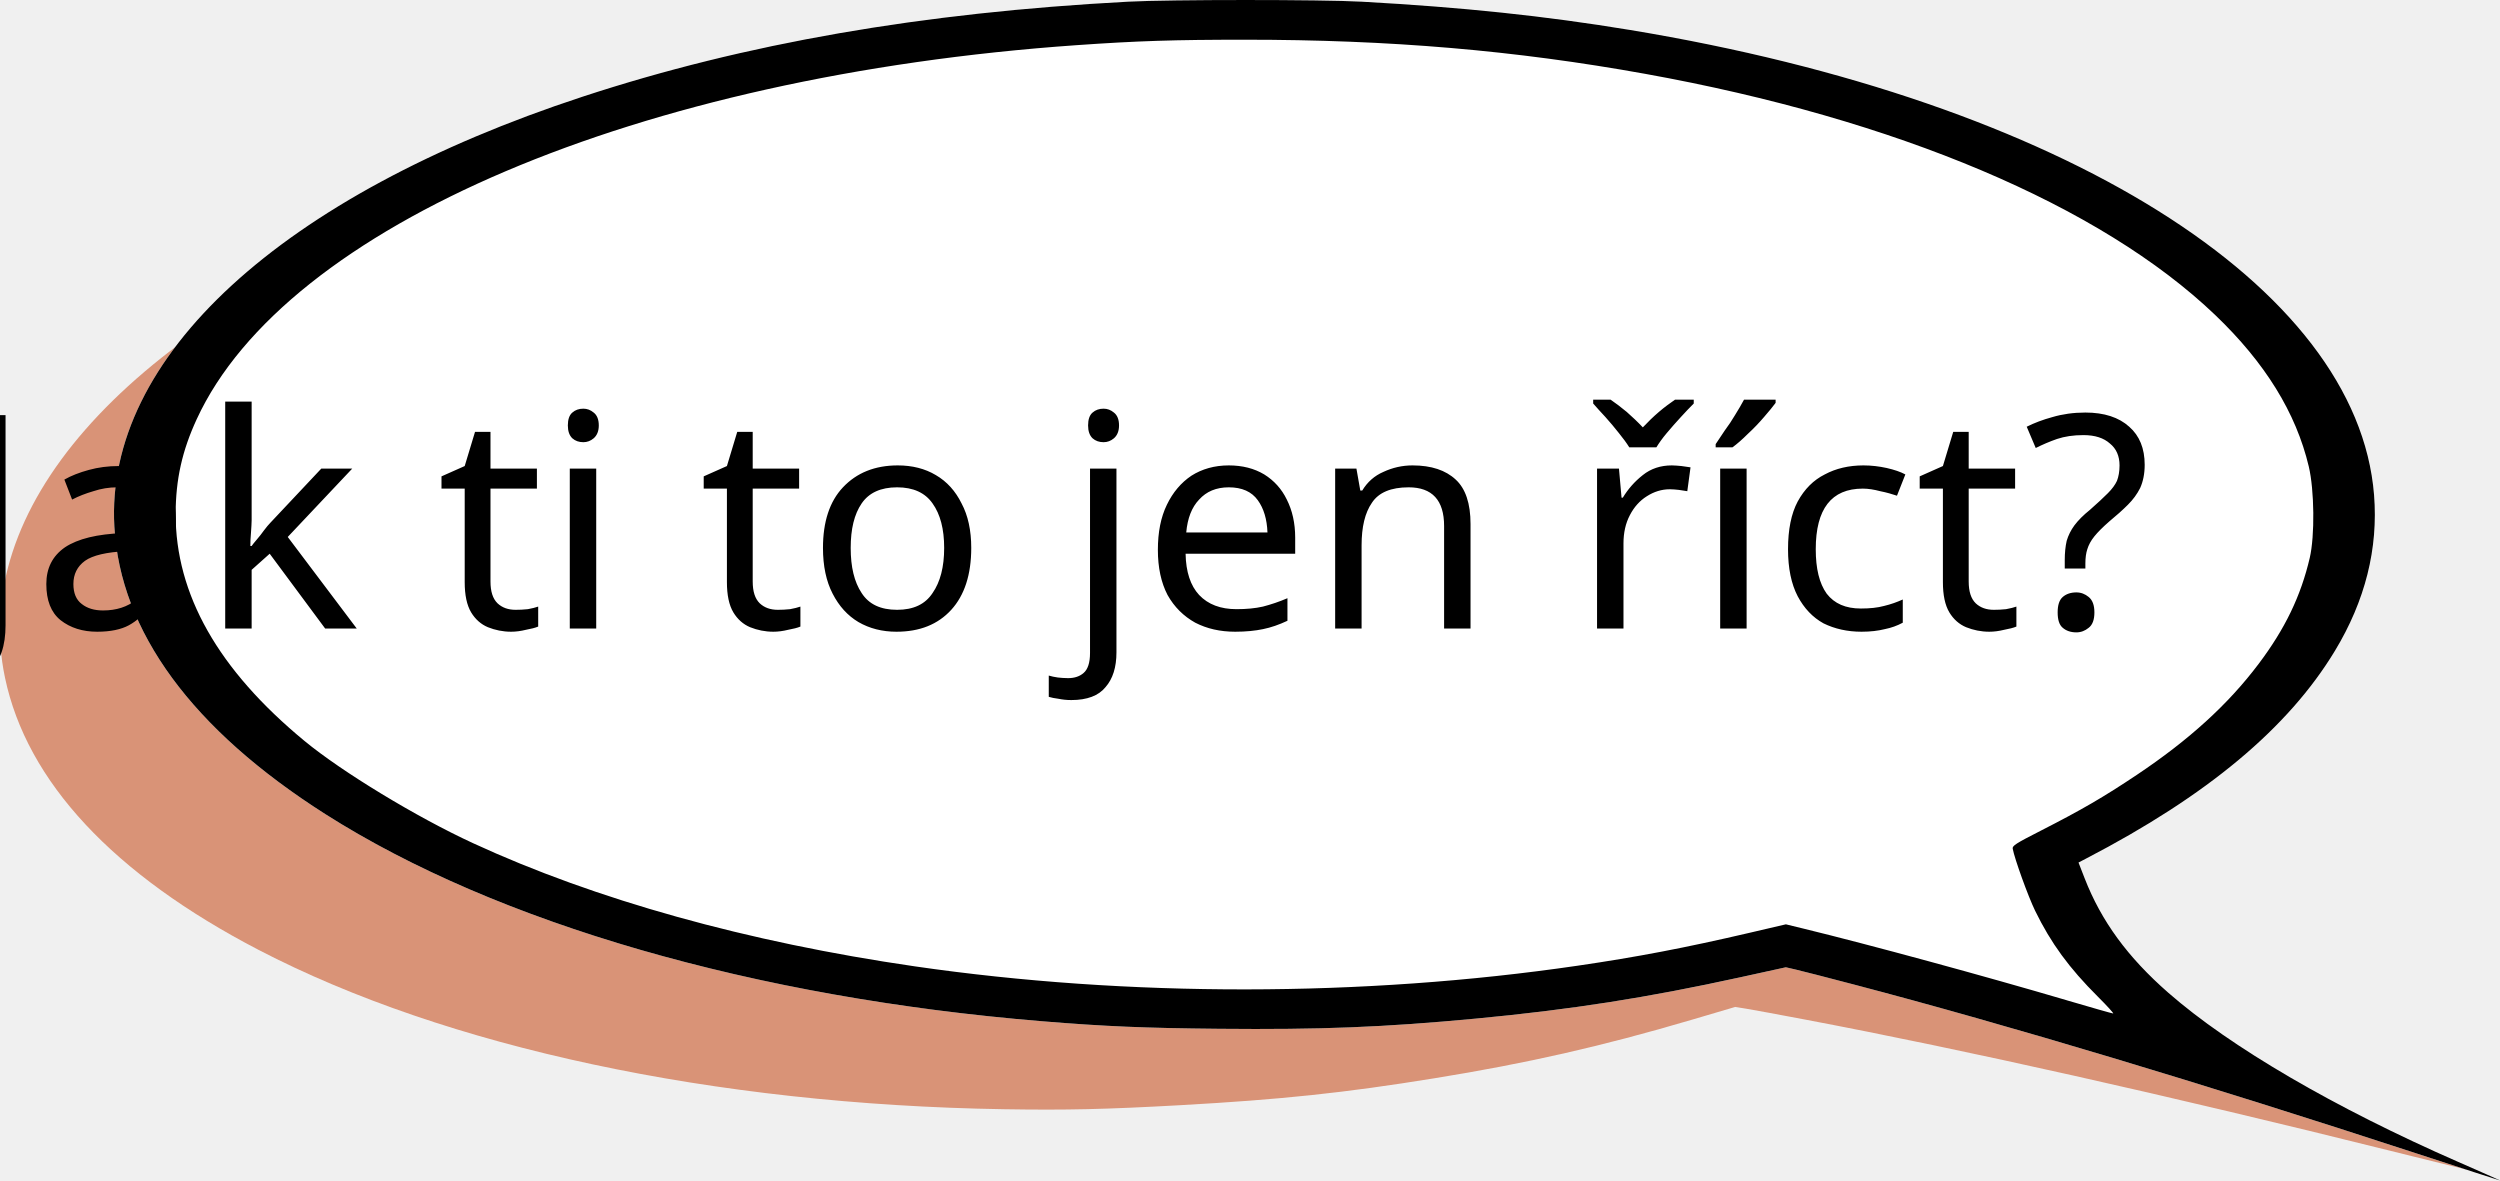
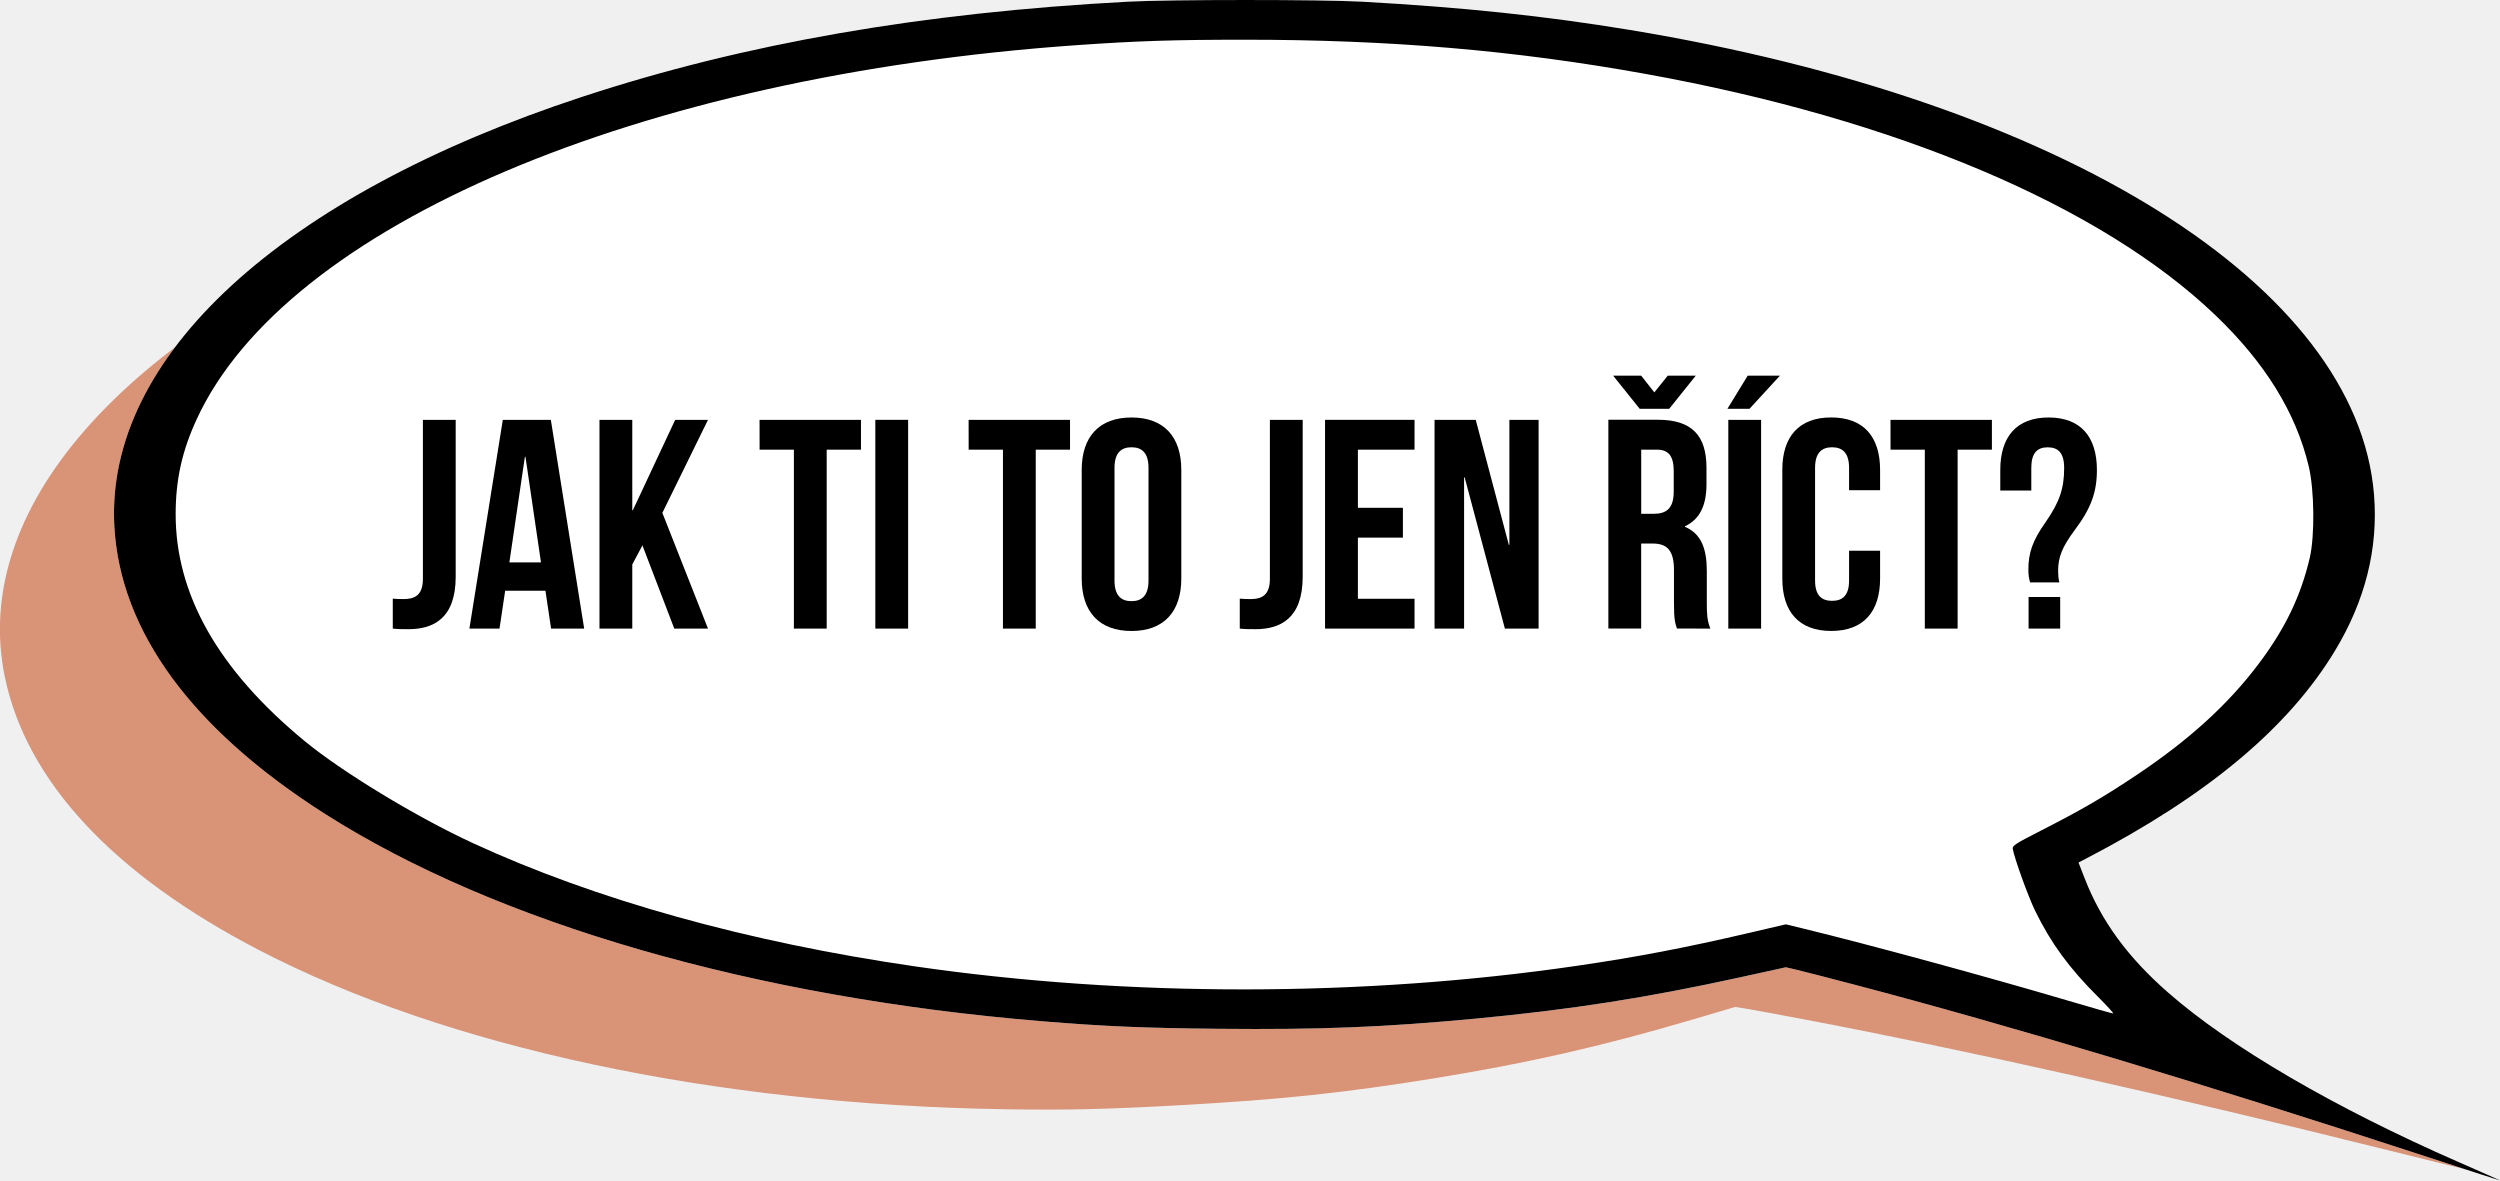
<svg xmlns="http://www.w3.org/2000/svg" width="60.594mm" height="28.61mm" viewBox="0 0 60.594 28.61" version="1.1" id="svg5" xml:space="preserve">
  <defs id="defs2" />
  <g id="layer1" transform="translate(-1855.557,-6086.282)">
    <g id="g11845-4" transform="matrix(1.081241,-0.07096539,0.1083419,0.7082268,1835.651,6036.178)" style="fill:#d99377;fill-opacity:1">
      <path style="fill:#d99377;fill-opacity:1;stroke-width:0.045" d="m 62.23,117.103 c -0.012,-0.012 -0.433,-0.296 -0.935,-0.632 -2.76,-1.845 -5.081,-3.912 -6.463,-5.758 -0.908,-1.213 -1.495,-2.44 -1.867,-3.9 l -0.136,-0.534 0.168,-0.134 c 2.704,-2.144 4.51,-4.446 5.552,-7.077 0.675,-1.705 0.967,-3.479 0.872,-5.305 -0.371,-7.129 -6.947,-13.404 -16.595,-15.835 -1.898,-0.478 -3.729,-0.773 -5.986,-0.963 -0.9,-0.076 -4.271,-0.076 -5.207,-3.2e-4 -4.606,0.373 -8.549,1.421 -12.164,3.232 -6.732,3.372 -10.663,8.88 -10.45,14.645 0.132,3.571 1.735,6.905 4.708,9.791 3.83,3.717 9.57,6.248 15.993,7.052 1.394,0.175 2.27,0.231 3.939,0.256 2.263,0.033 3.67,-0.052 5.718,-0.346 2.12,-0.304 3.819,-0.709 5.91,-1.409 l 1.014,-0.34 0.232,0.082 c 0.128,0.045 0.702,0.271 1.278,0.502 3.429,1.374 7.804,3.38 12.555,5.754 1.037,0.518 1.876,0.932 1.863,0.92 z" id="path11843-8" />
    </g>
    <g id="g11855-4" transform="matrix(-0.3099198,0,0,0.2030016,2046.299,5992.087)">
      <g id="g11849-5" transform="matrix(-3.506246,0,0,3.506246,444.7786,194.3555)" style="fill:#ffffff;fill-opacity:1">
        <path style="fill:#ffffff;fill-opacity:1;stroke-width:0.045" d="m 7.084,117.103 c -0.012,-0.012 -0.433,-0.296 -0.935,-0.632 -2.76,-1.845 -5.081,-3.912 -6.463,-5.758 -0.908,-1.213 -1.495,-2.44 -1.867,-3.9 l -0.136,-0.534 0.168,-0.134 c 2.704,-2.144 4.51,-4.446 5.552,-7.077 0.675,-1.705 0.967,-3.479 0.872,-5.305 -0.371,-7.129 -6.947,-13.404 -16.595,-15.835 -1.898,-0.478 -3.729,-0.773 -5.986,-0.963 -0.9,-0.076 -4.271,-0.076 -5.207,-3.2e-4 -4.606,0.373 -8.549,1.421 -12.164,3.232 -6.732,3.372 -10.663,8.88 -10.45,14.645 0.132,3.571 1.735,6.905 4.708,9.791 3.83,3.717 9.57,6.248 15.993,7.052 1.394,0.175 2.27,0.231 3.939,0.256 2.263,0.033 3.67,-0.052 5.718,-0.346 2.12,-0.304 3.819,-0.709 5.91,-1.409 l 1.014,-0.34 0.232,0.082 c 0.128,0.045 0.702,0.271 1.278,0.502 3.429,1.374 7.804,3.38 12.555,5.754 1.037,0.518 1.876,0.932 1.863,0.92 z" id="path11847-2" />
      </g>
      <g id="g11706-9" transform="matrix(-3.506246,0,0,3.506246,638.1344,194.3555)">
        <path style="fill:#000000;stroke-width:0.045" d="m 62.23,117.103 c -0.012,-0.012 -0.433,-0.296 -0.935,-0.632 -2.76,-1.845 -5.081,-3.912 -6.463,-5.758 -0.908,-1.213 -1.495,-2.44 -1.867,-3.9 l -0.136,-0.534 0.168,-0.134 c 2.704,-2.144 4.51,-4.446 5.552,-7.077 0.675,-1.705 0.967,-3.479 0.872,-5.305 -0.371,-7.129 -6.947,-13.404 -16.595,-15.835 -1.898,-0.478 -3.729,-0.773 -5.986,-0.963 -0.9,-0.076 -4.271,-0.076 -5.207,-3.2e-4 -4.606,0.373 -8.549,1.421 -12.164,3.232 -6.732,3.372 -10.663,8.88 -10.45,14.645 0.132,3.571 1.735,6.905 4.708,9.791 3.83,3.717 9.57,6.248 15.993,7.052 1.394,0.175 2.27,0.231 3.939,0.256 2.263,0.033 3.67,-0.052 5.718,-0.346 2.12,-0.304 3.819,-0.709 5.91,-1.409 l 1.014,-0.34 0.232,0.082 c 0.128,0.045 0.702,0.271 1.278,0.502 3.429,1.374 7.804,3.38 12.555,5.754 1.037,0.518 1.876,0.932 1.863,0.92 z m -9.661,-6.133 c -1.851,-0.833 -4.397,-1.891 -5.88,-2.443 l -0.387,-0.144 -0.814,0.29 c -1.426,0.508 -2.5,0.822 -3.835,1.12 -4.774,1.068 -10.025,1.075 -14.781,0.021 -3.732,-0.827 -7.122,-2.27 -9.857,-4.197 -1.256,-0.885 -2.918,-2.424 -3.754,-3.477 -1.926,-2.425 -2.88,-4.995 -2.875,-7.743 0.002,-1.165 0.144,-2.138 0.47,-3.216 1.987,-6.583 9.856,-11.69 19.622,-12.735 1.364,-0.146 2.178,-0.186 3.76,-0.186 3.238,-1.8e-4 6.017,0.362 8.925,1.162 5.604,1.543 10.161,4.486 12.713,8.21 1.115,1.627 1.805,3.332 2.089,5.162 0.125,0.804 0.136,2.36 0.022,3.107 -0.199,1.303 -0.551,2.419 -1.141,3.614 -0.68,1.378 -1.548,2.585 -2.714,3.776 -0.745,0.76 -1.23,1.191 -2.139,1.899 -0.565,0.44 -0.644,0.517 -0.632,0.618 0.041,0.342 0.345,1.628 0.5,2.113 0.353,1.104 0.756,1.947 1.403,2.931 0.205,0.312 0.357,0.567 0.337,0.567 -0.02,0 -0.485,-0.202 -1.034,-0.449 z" id="path11704-7" />
      </g>
    </g>
-     <text xml:space="preserve" style="font-weight:bold;font-size:7.229px;line-height:1.25;font-family:'The Godfather';-inkscape-font-specification:'The Godfather Bold';text-align:center;text-anchor:middle;stroke-width:0.136" x="1885.751" y="6101.518" id="text5703">
-       <tspan style="font-style:normal;font-variant:normal;font-weight:normal;font-stretch:normal;font-family:'Bebas Neue';-inkscape-font-specification:'Bebas Neue';text-align:center;text-anchor:middle;stroke-width:0.136" x="1885.751" y="6101.518" id="tspan5755">Jak ti to jen říct?</tspan>
-     </text>
+     <g aria-label="Jak ti to jen říct?" id="text5703" style="font-weight:bold;font-size:7.229px;line-height:1.25;font-family:'The Godfather';-inkscape-font-specification:'The Godfather Bold';text-align:center;text-anchor:middle;stroke-width:0.136">
+       <path d="m 1865.077,6101.518 c 0.13,0.014 0.238,0.014 0.383,0.014 0.6,0 1.142,-0.26 1.142,-1.272 v -3.802 h -0.795 v 3.86 c 0,0.39 -0.202,0.484 -0.455,0.484 -0.087,0 -0.188,0 -0.275,-0.01 z" style="font-weight:normal;font-family:'Bebas Neue';-inkscape-font-specification:'Bebas Neue'" id="path399" />
+       <path d="m 1868.908,6096.458 h -1.164 l -0.81,5.06 h 0.73 l 0.137,-0.918 h 0.976 l 0.137,0.918 h 0.802 z m -0.629,0.896 h 0.014 l 0.376,2.559 h -0.766 z" style="font-weight:normal;font-family:'Bebas Neue';-inkscape-font-specification:'Bebas Neue'" id="path401" />
+       <path d="m 1871.9,6101.518 h 0.817 l -1.106,-2.805 1.106,-2.255 h -0.795 l -1.026,2.19 h -0.014 v -2.19 h -0.795 v 5.06 h 0.795 v -1.554 l 0.246,-0.463 z" style="font-weight:normal;font-family:'Bebas Neue';-inkscape-font-specification:'Bebas Neue'" id="path403" />
+       <path d="m 1873.968,6097.181 h 0.831 v 4.337 h 0.795 v -4.337 h 0.831 v -0.723 h -2.458 z" style="font-weight:normal;font-family:'Bebas Neue';-inkscape-font-specification:'Bebas Neue'" id="path405" />
+       <path d="m 1876.773,6101.518 h 0.795 v -5.06 h -0.795 z" style="font-weight:normal;font-family:'Bebas Neue';-inkscape-font-specification:'Bebas Neue'" id="path407" />
+       <path d="m 1879.035,6097.181 h 0.831 v 4.337 h 0.795 v -4.337 h 0.831 v -0.723 h -2.458 z" style="font-weight:normal;font-family:'Bebas Neue';-inkscape-font-specification:'Bebas Neue'" id="path409" />
+       <path d="m 1882.57,6097.622 c 0,-0.361 0.159,-0.499 0.412,-0.499 0.253,0 0.412,0.137 0.412,0.499 v 2.732 c 0,0.361 -0.159,0.499 -0.412,0.499 -0.253,0 -0.412,-0.137 -0.412,-0.499 z m -0.795,2.682 c 0,0.81 0.426,1.272 1.207,1.272 0.781,0 1.207,-0.463 1.207,-1.272 v -2.631 c 0,-0.81 -0.426,-1.272 -1.207,-1.272 -0.781,0 -1.207,0.463 -1.207,1.272 z" style="font-weight:normal;font-family:'Bebas Neue';-inkscape-font-specification:'Bebas Neue'" id="path411" />
+       <path d="m 1885.606,6101.518 c 0.13,0.014 0.239,0.014 0.383,0.014 0.6,0 1.142,-0.26 1.142,-1.272 v -3.802 h -0.795 v 3.86 c 0,0.39 -0.202,0.484 -0.455,0.484 -0.087,0 -0.188,0 -0.275,-0.01 z" style="font-weight:normal;font-family:'Bebas Neue';-inkscape-font-specification:'Bebas Neue'" id="path413" />
+       <path d="m 1888.469,6097.181 h 1.373 v -0.723 h -2.169 v 5.06 h 2.169 v -0.723 h -1.373 v -1.482 h 1.091 v -0.723 h -1.091 z" style="font-weight:normal;font-family:'Bebas Neue';-inkscape-font-specification:'Bebas Neue'" id="path415" />
+       <path d="m 1892.032,6101.518 h 0.817 v -5.06 h -0.708 v 3.029 h -0.014 l -0.802,-3.029 h -0.998 v 5.06 h 0.716 v -3.665 h 0.014 z" style="font-weight:normal;font-family:'Bebas Neue';-inkscape-font-specification:'Bebas Neue'" id="path417" />
+       <path d="m 1897.013,6101.518 c -0.08,-0.188 -0.087,-0.369 -0.087,-0.615 v -0.781 c 0,-0.528 -0.13,-0.903 -0.528,-1.07 v -0.015 c 0.354,-0.166 0.52,-0.499 0.52,-1.019 v -0.398 c 0,-0.781 -0.354,-1.164 -1.178,-1.164 h -1.2 v 5.06 h 0.795 v -2.06 h 0.275 c 0.361,0 0.52,0.173 0.52,0.643 v 0.795 c 0,0.412 0.029,0.492 0.072,0.622 z m -1.294,-4.337 c 0.282,0 0.405,0.159 0.405,0.52 v 0.499 c 0,0.405 -0.181,0.535 -0.477,0.535 h -0.311 v -1.554 z m -1.063,-1.793 0.643,0.802 h 0.716 l 0.643,-0.802 h -0.679 l -0.325,0.405 -0.318,-0.405 z" style="font-weight:normal;font-family:'Bebas Neue';-inkscape-font-specification:'Bebas Neue'" id="path419" />
+       <path d="m 1897.447,6101.518 h 0.795 v -5.06 h -0.795 z m 0.47,-6.13 -0.491,0.802 h 0.535 l 0.737,-0.802 z" style="font-weight:normal;font-family:'Bebas Neue';-inkscape-font-specification:'Bebas Neue'" id="path421" />
+       <path d="m 1900.374,6099.631 v 0.723 c 0,0.361 -0.159,0.491 -0.412,0.491 -0.253,0 -0.412,-0.13 -0.412,-0.491 v -2.732 c 0,-0.361 0.159,-0.499 0.412,-0.499 0.253,0 0.412,0.137 0.412,0.499 v 0.542 h 0.752 v -0.492 c 0,-0.81 -0.405,-1.272 -1.185,-1.272 -0.781,0 -1.185,0.463 -1.185,1.272 v 2.631 c 0,0.81 0.405,1.272 1.185,1.272 0.781,0 1.185,-0.463 1.185,-1.272 v -0.672 z" style="font-weight:normal;font-family:'Bebas Neue';-inkscape-font-specification:'Bebas Neue'" id="path423" />
+       <path d="m 1901.379,6097.181 h 0.831 v 4.337 h 0.795 v -4.337 h 0.831 v -0.723 h -2.458 z" style="font-weight:normal;font-family:'Bebas Neue';-inkscape-font-specification:'Bebas Neue'" id="path425" />
+       <path d="m 1905.47,6100.398 c -0.022,-0.094 -0.029,-0.188 -0.029,-0.282 0,-0.325 0.094,-0.571 0.405,-0.99 0.39,-0.52 0.535,-0.911 0.535,-1.453 0,-0.81 -0.398,-1.272 -1.171,-1.272 -0.773,0 -1.171,0.463 -1.171,1.272 v 0.499 h 0.752 v -0.549 c 0,-0.361 0.144,-0.499 0.398,-0.499 0.253,0 0.398,0.137 0.398,0.499 0,0.484 -0.101,0.817 -0.455,1.323 -0.311,0.441 -0.412,0.737 -0.412,1.142 0,0.13 0.014,0.224 0.043,0.311 z m -0.745,0.354 v 0.766 h 0.766 v -0.766 z" style="font-weight:normal;font-family:'Bebas Neue';-inkscape-font-specification:'Bebas Neue'" id="path427" />
+     </g>
  </g>
</svg>
